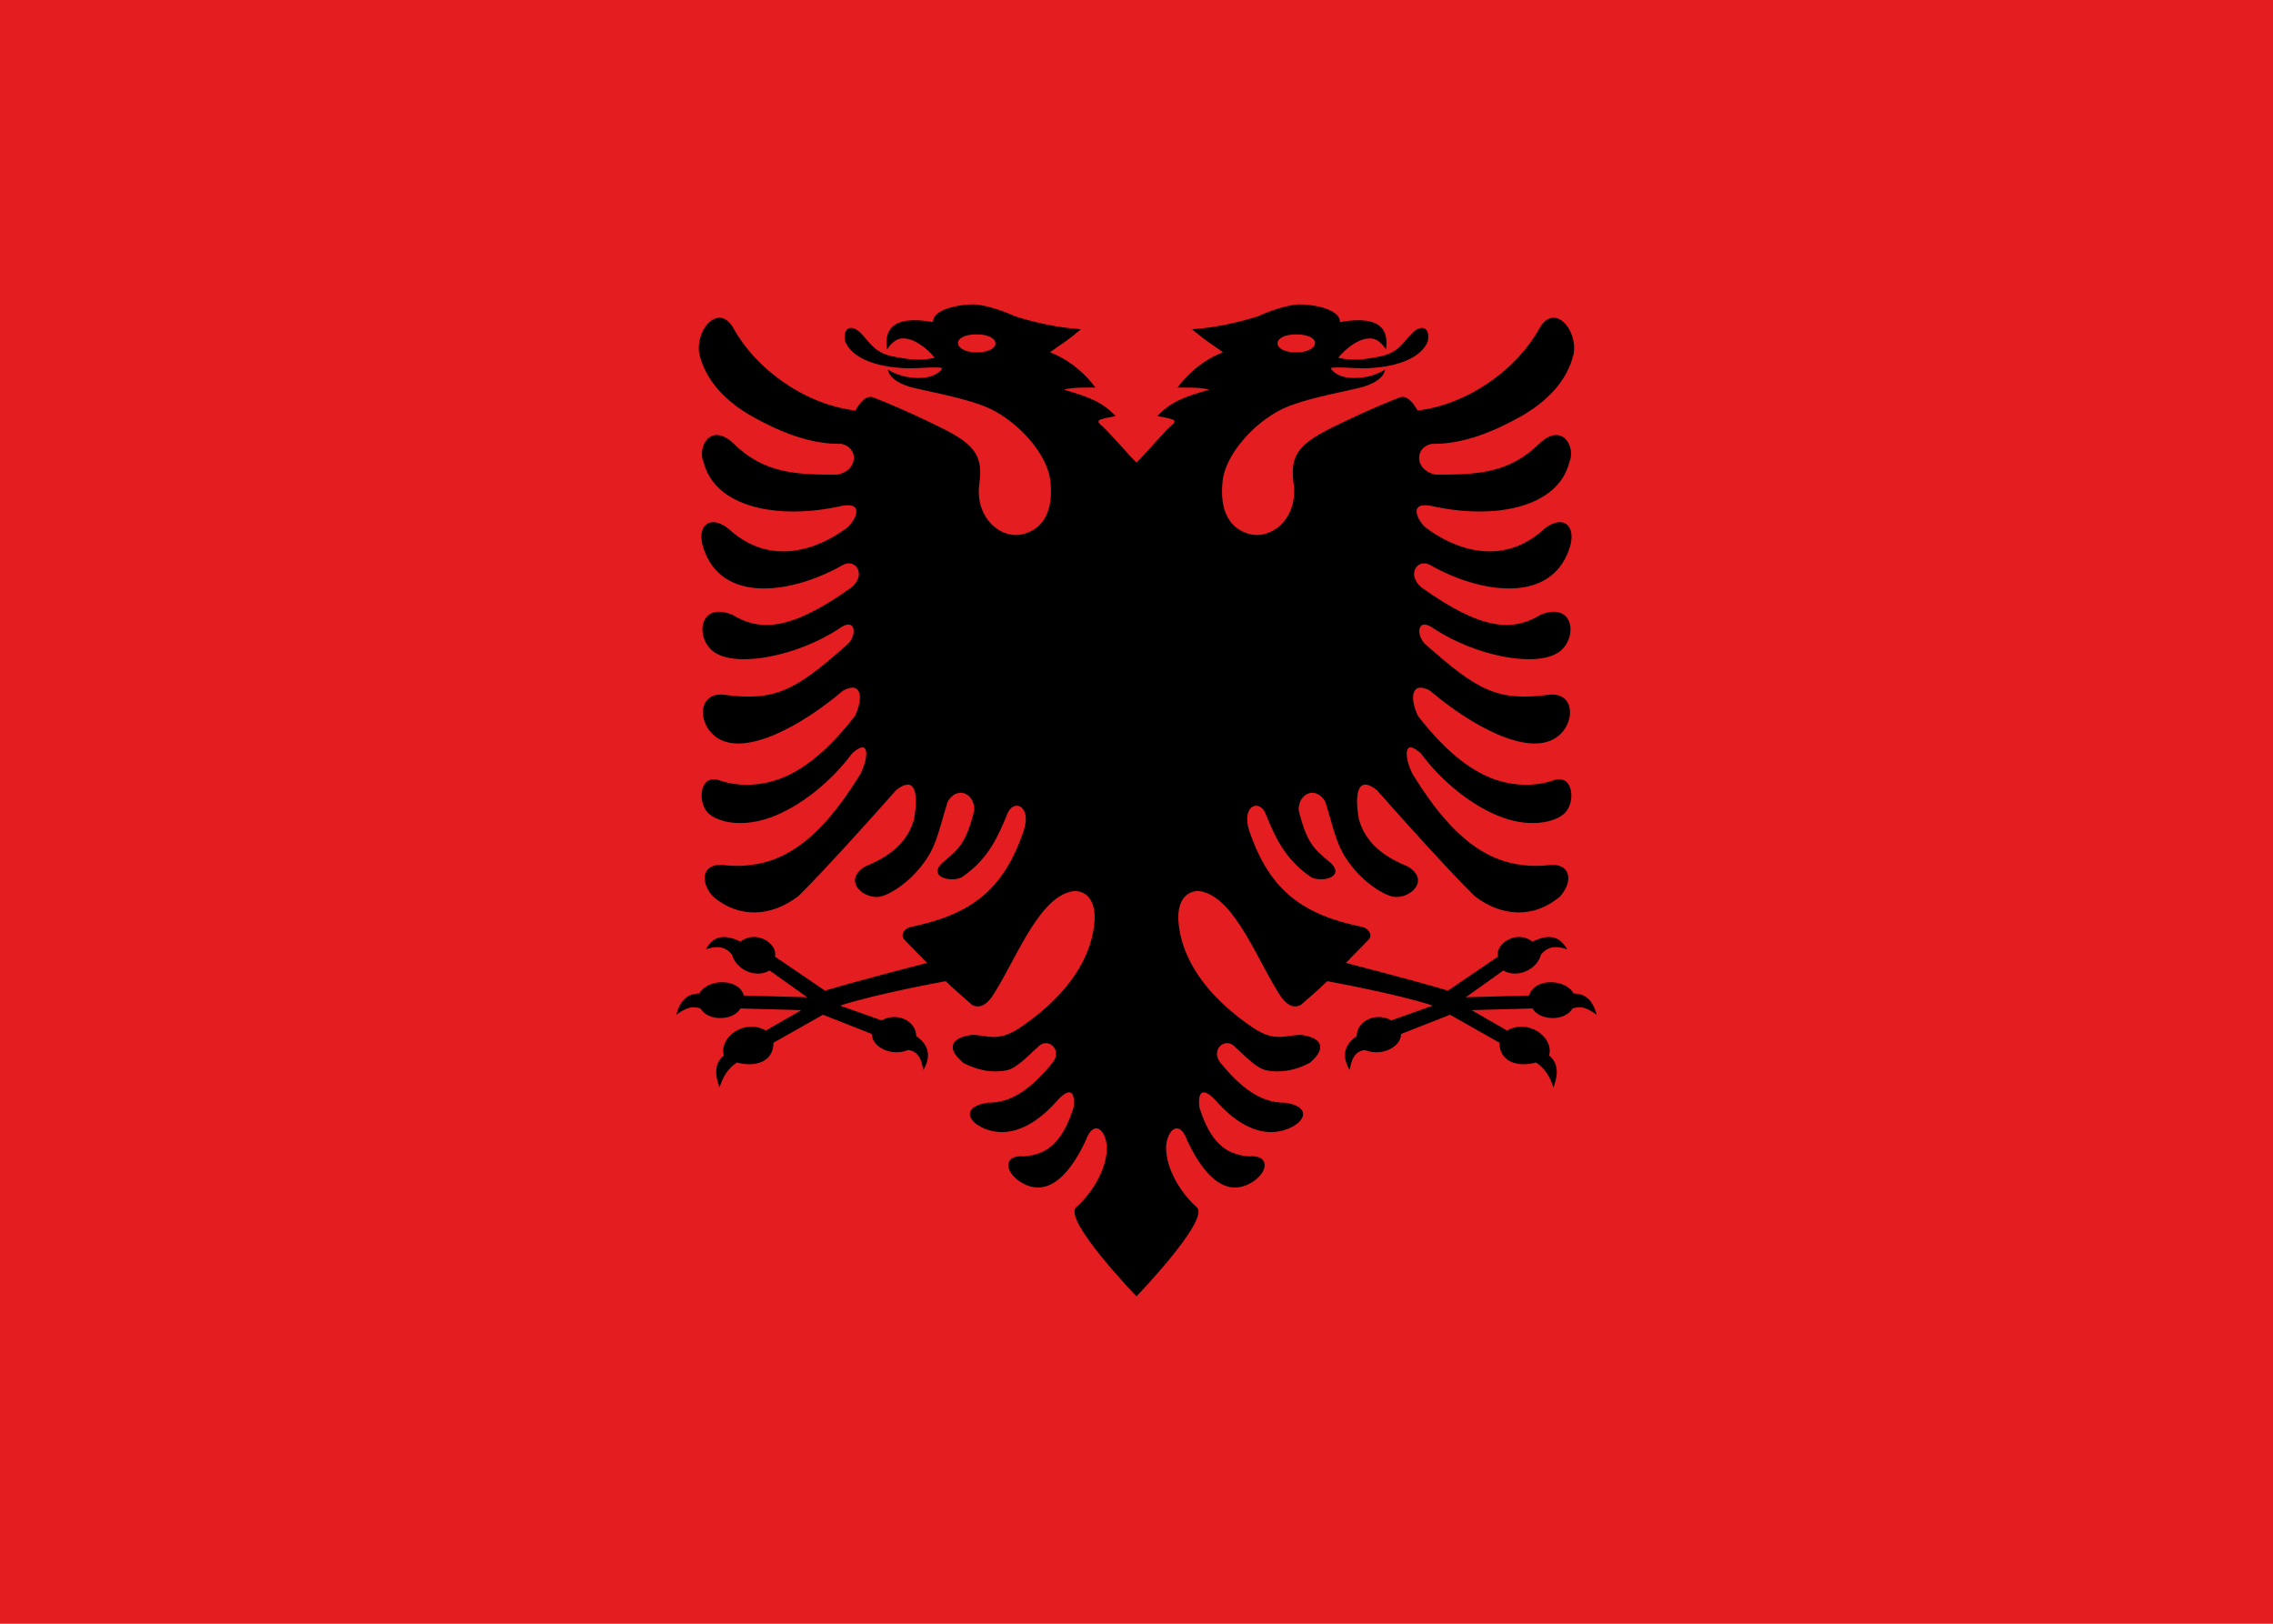
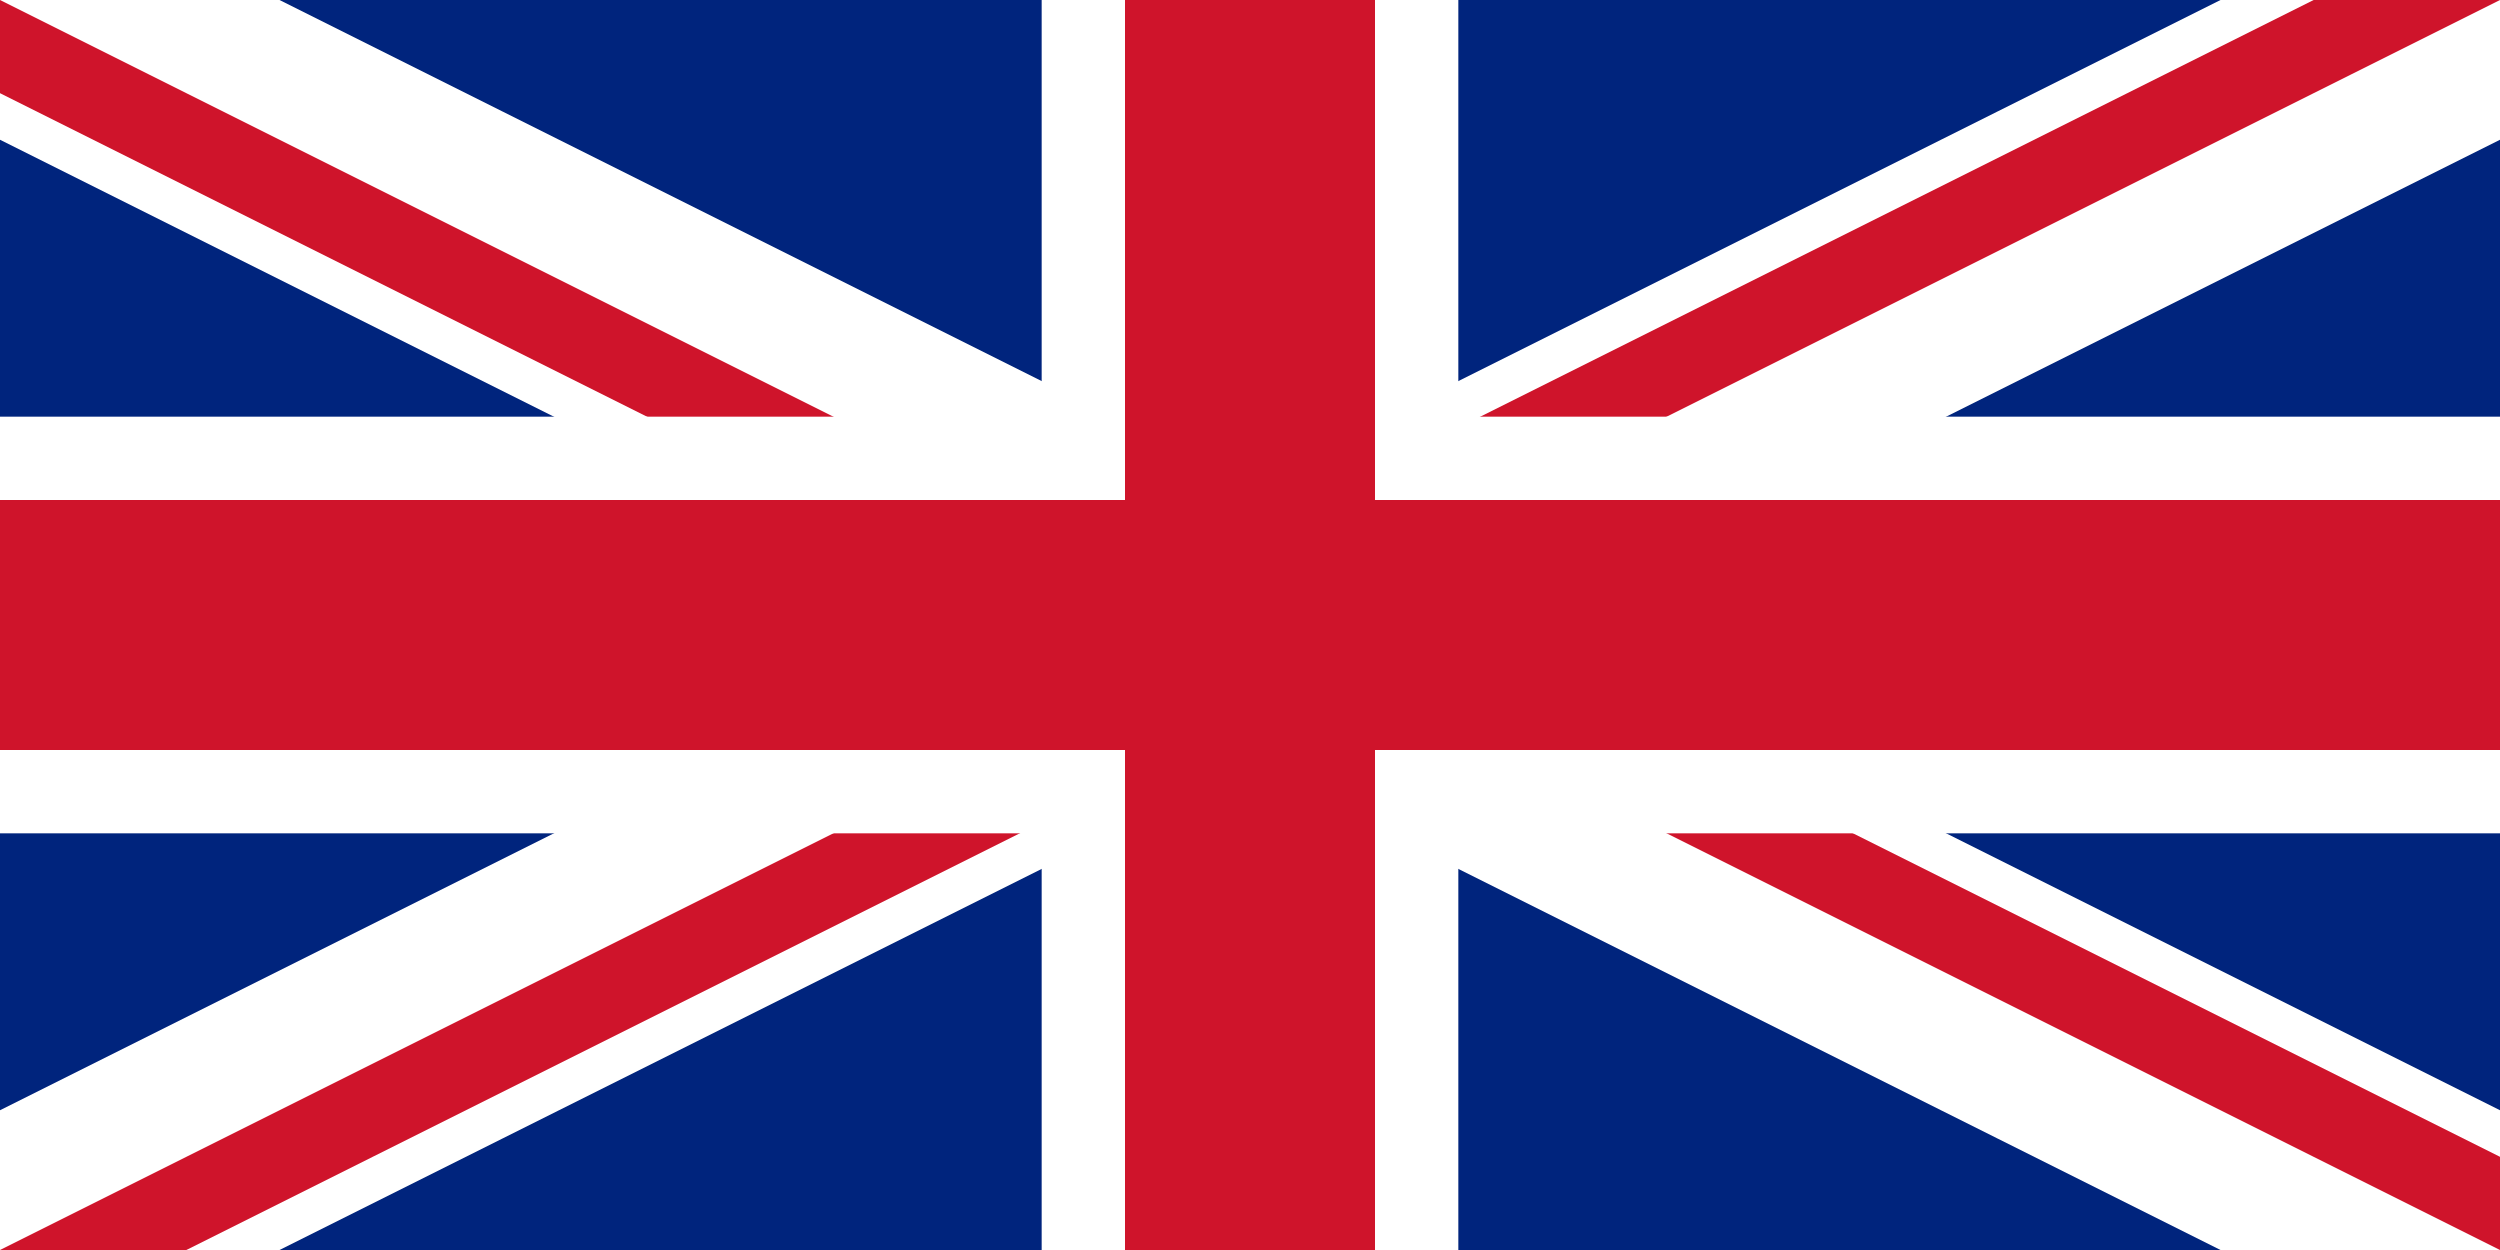
- <svg xmlns="http://www.w3.org/2000/svg" width="700" height="500" id="svg2" version="1.1">
-   <defs id="defs11" />
-   <path style="fill:#e41e20" d="M 700,0 0,0 l 0,500 700,0 z" id="rect4" />
-   <g id="g3006" />
-   <g id="surface1" transform="matrix(1.25,0,0,1.25,301.5788,-2.283226)" />
-   <g id="g2997" transform="matrix(9.999998,0,0,9.999998,600,303.5355)">
-     <g transform="matrix(0.09999899,0,0,0.09999899,-59.99966,-29.99974)" id="g2991">
-       <g id="g3006-74" />
-       <g id="surface1-0" transform="matrix(1.25,0,0,1.25,301.5788,-2.283226)" />
-     </g>
-     <g transform="matrix(0.1,0,0,0.1,-60.00002,-30)" id="g3005">
-       <g id="g3006-7" />
-       <g id="surface1-4" transform="matrix(1.25,0,0,1.25,301.5788,-2.283226)" />
-       <path d="m 368.556,368.19 c -4.304,-3.733 -9.523,-11.291 -9.45,-18.577 0.386,-5.433 4.111,-8.589 6.519,-1.957 3.403,7.32 10.703,19.424 20.762,12.324 4.395,-3.226 4.326,-7.974 -1.699,-7.43 -7.441,-0.509 -12.012,-4.604 -15.342,-15.145 -0.605,-5.797 1.807,-5.653 5.171,-1.922 4.326,4.963 12.935,12.464 22.432,8.444 5.278,-2.212 6.768,-6.776 -1.206,-7.9 -7.549,0.11 -13.711,-4.784 -19.844,-12.249 -3.364,-4.13 1.597,-8.299 4.575,-4.784 2.656,2.282 6.377,6.486 9.565,7.066 3.687,0.724 8.257,0.365 13.32,-2.317 5.459,-4.569 3.687,-7.865 -2.939,-8.624 -5.137,0.255 -7.935,2.207 -14.561,-2.212 -11.909,-8.049 -21.377,-18.805 -22.856,-31.743 -0.972,-8.509 3.604,-11.085 7.407,-10.107 10.347,2.661 17.114,21.996 24.272,32.617 2.344,3.061 4.497,3.111 6.021,2.167 2.871,-2.462 5.164,-4.486 8.035,-7.237 0,0 21.06,3.783 32.528,7.521 l -12.769,4.538 c -4.835,-2.67 -10.67,0.209 -10.67,4.841 -4.575,3.164 -4.207,6.873 -2.233,10.453 0.602,-2.493 1.116,-5.73 4.73,-6.161 5.158,2.134 11.168,-0.911 11.168,-4.94 l 15.063,-5.92 15.218,8.615 c 0,5.824 5.518,7.669 11.259,6.096 2.706,1.68 4.446,4.595 5.361,7.713 1.695,-4.496 1.341,-7.67 -1.312,-9.875 1.523,-5.812 -6.622,-11.401 -12.927,-7.679 l -10.948,-6.287 18.74,-0.525 c 2.174,3.85 10.035,4.062 12.328,0 1.959,-0.537 3.616,-0.879 7.438,1.962 -1.204,-4.596 -3.548,-6.561 -7.062,-6.561 -2.672,-4.733 -12.339,-4.711 -13.735,0.617 l -19.517,0.543 11.58,-8.245 c 4.323,2.552 10.388,-0.285 11.603,-4.921 1.723,-2.048 3.848,-3.011 8.031,-1.621 -2.156,-3.819 -5.193,-4.958 -10.68,-2.367 -5.006,-3.792 -11.602,0.808 -10.601,4.626 l -15.406,10.482 c -11.184,-3.336 -31.438,-8.533 -31.438,-8.533 2.412,-2.537 4.858,-4.894 7.266,-7.465 0.87,-1.506 -0.459,-3.261 -2.305,-3.625 -18.071,-3.73 -28.418,-11.015 -34.688,-29.531 -2.622,-7.755 3.047,-10.072 4.995,-5.328 2.695,6.596 5.669,13.807 13.784,19.389 2.798,1.957 11.128,0.36 6.201,-4.314 -5.103,-4.204 -7.3,-6.012 -9.814,-16.234 0,-5.178 5.278,-7.5 8.223,-2.537 3.149,10.182 3.472,14.566 9.175,21.127 4.321,4.963 9.956,8.299 12.754,8.224 5.034,-0.07 10.103,-5.508 3.369,-9.458 -9.888,-3.95 -13.501,-9.348 -14.956,-14.496 -1.592,-8.983 0.146,-13.332 5.566,-8.913 7.686,8.733 22.358,25.002 30.044,32.577 8.613,6.596 18.496,6.811 26.362,0.11 4.502,-5.183 2.905,-10.761 -4.146,-9.567 -15.908,1.343 -27.954,-6.556 -41.172,-27.903 -2.588,-4.819 -3.296,-11.74 2.412,-6.591 6.587,8.913 16.191,16.488 25.122,19.749 8.965,3.221 16.366,1.441 19.238,-1.378 3.459,-3.459 2.549,-12.174 -3.438,-10.072 -4.927,1.738 -11.87,2.172 -19.097,-0.619 -7.231,-2.826 -14.741,-8.913 -22.715,-19.24 -2.729,-5.832 -1.841,-10.761 3.687,-7.755 13.076,11.09 29.941,20.074 38.55,14.676 6.343,-3.95 6.45,-14.096 -1.592,-13.442 -16.196,2.207 -22.324,-1.378 -37.881,-15.11 -3.54,-2.647 -3.296,-9.353 2.339,-5.073 13.076,8.444 30.933,11.74 37.949,7.32 6.309,-3.95 5.386,-16.019 -5.244,-11.745 -8.506,5.183 -17.895,5.038 -36.709,-8.404 -4.746,-3.95 -1.206,-9.098 2.69,-6.886 15.132,8.624 37.173,12.319 42.91,-5.218 2.231,-6.701 -1.807,-10.616 -7.725,-5.977 -13.003,12.029 -27.744,6.122 -35.996,0.07 -2.363,-1.393 -6.699,-8.444 0.918,-7.136 19.702,4.494 39.189,0.579 42.734,-13.372 2.056,-4.529 -1.987,-12.538 -9.18,-5.832 -9.458,9.348 -19.487,9.672 -32.1,9.602 -6.416,-1.343 -6.484,-8.409 -1.099,-9.458 9.956,0.215 19.771,-4.135 27.637,-8.554 7.69,-4.419 14.067,-10.616 16.089,-19.205 1.24,-7.68 -6.167,-15.834 -10.63,-7.68 -6.592,11.919 -21.191,23.155 -37.422,25.182 -0.845,-1.413 -2.974,-5.038 -5.596,-4.02 -4.766,1.848 -10.444,4.321 -16.291,7.097 -12.602,5.984 -17.855,8.869 -16.341,19.208 1.58,10.789 -6.738,17.607 -13.608,15.724 -5.991,-1.613 -9.297,-7.026 -8.223,-16.413 0.859,-7.48 8.369,-16.528 16.831,-21.272 5.479,-3.066 13.75,-4.744 23.706,-6.956 6.06,-1.193 9.146,-3.55 9.497,-6.017 0,0 -4.141,3.031 -10.771,2.577 -3.135,-0.225 -5.234,-1.603 -6.025,-3.011 2.305,-0.469 6.484,0.075 10.239,0.075 4.995,-0.04 16.592,-1.158 19.668,-8.189 0.957,-4.639 -2.09,-5.473 -4.927,-2.502 -3.047,3.211 -4.302,6.097 -10.415,7.176 -3.721,0.654 -7.441,1.413 -12.227,0.255 2.695,-3.201 6.978,-6.476 10.63,-5.872 1.201,0.2 2.798,1.308 4.077,3.301 0.781,-5.073 -0.605,-10.801 -14.175,-8.409 0.215,-3.84 -7.866,-5.508 -12.72,-5.433 -2.764,0.07 -8.398,1.703 -12.471,3.655 -6.45,1.997 -12.827,3.445 -20.342,3.99 4.36,3.73 5.176,3.95 9.531,7.101 -6.587,2.462 -11.689,7.535 -13.994,10.871 0,0 7.69,-0.215 9.639,0.654 -8.047,2.352 -11.66,3.765 -15.913,8.114 1.489,0.255 3.721,0.689 4.678,1.054 0.996,0.36 0.737,1.014 -0.068,1.628 -1.733,1.323 -8.896,9.642 -10.986,11.635 -2.09,-1.992 -9.253,-10.311 -10.986,-11.635 -0.806,-0.614 -1.064,-1.268 -0.068,-1.628 0.957,-0.365 3.188,-0.799 4.678,-1.054 -4.253,-4.349 -7.866,-5.762 -15.913,-8.114 1.948,-0.869 9.639,-0.654 9.639,-0.654 -2.305,-3.336 -7.407,-8.409 -13.994,-10.871 4.355,-3.151 5.171,-3.371 9.531,-7.101 -7.515,-0.544 -13.892,-1.992 -20.342,-3.99 -4.072,-1.952 -9.707,-3.585 -12.471,-3.655 -4.854,-0.075 -12.935,1.593 -12.72,5.433 -13.569,-2.392 -14.956,3.336 -14.175,8.409 1.279,-1.992 2.876,-3.101 4.077,-3.301 3.652,-0.604 7.935,2.671 10.63,5.872 -4.785,1.158 -8.506,0.399 -12.227,-0.255 -6.113,-1.079 -7.368,-3.965 -10.415,-7.176 -2.837,-2.971 -5.884,-2.137 -4.927,2.502 3.076,7.031 14.673,8.149 19.668,8.189 3.755,0 7.935,-0.544 10.239,-0.075 -0.791,1.408 -2.891,2.786 -6.025,3.011 -6.631,0.454 -10.771,-2.577 -10.771,-2.577 0.352,2.467 3.438,4.824 9.497,6.017 9.956,2.212 18.228,3.89 23.706,6.956 8.462,4.744 15.972,13.792 16.831,21.272 1.074,9.388 -2.231,14.8 -8.223,16.413 -6.87,1.883 -15.188,-4.935 -13.608,-15.724 1.514,-10.34 -3.739,-13.224 -16.341,-19.208 -5.847,-2.776 -11.525,-5.249 -16.291,-7.097 -2.622,-1.019 -4.751,2.607 -5.596,4.02 -16.23,-2.027 -30.83,-13.263 -37.422,-25.182 -4.463,-8.154 -11.87,0 -10.63,7.68 2.021,8.589 8.398,14.786 16.089,19.205 7.866,4.419 17.681,8.768 27.637,8.554 5.386,1.049 5.317,8.114 -1.099,9.458 -12.612,0.07 -22.642,-0.255 -32.1,-9.602 -7.192,-6.706 -11.235,1.303 -9.18,5.832 3.545,13.952 23.032,17.866 42.734,13.372 7.617,-1.308 3.281,5.742 0.918,7.136 -8.252,6.052 -22.993,11.959 -35.996,-0.07 -5.918,-4.639 -9.956,-0.724 -7.725,5.977 5.737,17.537 27.778,13.842 42.91,5.218 3.896,-2.212 7.437,2.936 2.69,6.886 -18.813,13.442 -28.203,13.587 -36.709,8.404 -10.63,-4.274 -11.553,7.795 -5.244,11.745 7.017,4.419 24.873,1.124 37.949,-7.32 5.635,-4.279 5.879,2.427 2.339,5.073 -15.557,13.732 -21.685,17.317 -37.881,15.11 -8.042,-0.654 -7.935,9.492 -1.592,13.442 8.608,5.398 25.474,-3.585 38.55,-14.676 5.527,-3.006 6.416,1.922 3.687,7.755 -7.974,10.326 -15.483,16.413 -22.715,19.24 -7.227,2.791 -14.17,2.357 -19.097,0.619 -5.986,-2.102 -6.896,6.613 -3.438,10.072 2.872,2.82 10.273,4.599 19.238,1.378 8.931,-3.261 18.535,-10.836 25.122,-19.749 5.708,-5.148 5,1.773 2.412,6.591 -13.218,21.347 -25.264,29.246 -41.172,27.903 -7.051,-1.193 -8.647,4.384 -4.146,9.567 7.866,6.701 17.749,6.487 26.362,-0.11 7.686,-7.575 22.358,-23.844 30.044,-32.577 5.42,-4.419 7.158,-0.07 5.566,8.913 -1.455,5.148 -5.068,10.546 -14.956,14.496 -6.733,3.95 -1.665,9.388 3.369,9.458 2.798,0.075 8.433,-3.261 12.754,-8.224 5.703,-6.561 6.025,-10.946 9.175,-21.127 2.944,-4.963 8.223,-2.642 8.223,2.537 -2.515,10.222 -4.712,12.029 -9.814,16.234 -4.927,4.674 3.403,6.272 6.201,4.314 8.115,-5.583 11.089,-12.793 13.784,-19.389 1.948,-4.744 7.617,-2.427 4.995,5.328 -6.27,18.516 -16.616,25.801 -34.688,29.531 -1.846,0.365 -3.174,2.119 -2.305,3.625 2.407,2.572 4.854,4.928 7.266,7.465 0,0 -20.254,5.197 -31.438,8.533 l -15.406,-10.482 c 1,-3.818 -5.595,-8.418 -10.601,-4.626 -5.487,-2.592 -8.524,-1.452 -10.68,2.367 4.183,-1.39 6.308,-0.428 8.031,1.621 1.215,4.637 7.28,7.474 11.603,4.921 l 11.58,8.245 -19.517,-0.543 c -1.396,-5.328 -11.063,-5.35 -13.735,-0.617 -3.515,0 -5.858,1.965 -7.062,6.561 3.821,-2.841 5.478,-2.499 7.438,-1.962 2.293,4.062 10.155,3.85 12.328,0 l 18.74,0.525 -10.948,6.287 c -6.304,-3.722 -14.449,1.867 -12.927,7.679 -2.653,2.205 -3.007,5.379 -1.312,9.875 0.916,-3.117 2.656,-6.032 5.361,-7.713 5.741,1.573 11.259,-0.272 11.259,-6.096 l 15.218,-8.615 15.063,5.92 c 0,4.029 6.01,7.074 11.168,4.94 3.614,0.431 4.128,3.668 4.73,6.161 1.974,-3.58 2.342,-7.289 -2.233,-10.453 0,-4.632 -5.836,-7.51 -10.67,-4.841 l -12.769,-4.538 c 11.468,-3.738 32.528,-7.521 32.528,-7.521 2.871,2.751 5.164,4.776 8.035,7.237 1.523,0.944 3.677,0.894 6.021,-2.167 7.158,-10.621 13.926,-29.956 24.272,-32.617 3.804,-0.979 8.379,1.598 7.407,10.107 -1.48,12.938 -10.947,23.694 -22.856,31.743 -6.626,4.419 -9.424,2.467 -14.561,2.212 -6.626,0.759 -8.398,4.055 -2.939,8.624 5.063,2.681 9.634,3.041 13.32,2.317 3.188,-0.579 6.909,-4.784 9.565,-7.066 2.979,-3.515 7.939,0.654 4.575,4.784 -6.133,7.465 -12.295,12.359 -19.844,12.249 -7.974,1.124 -6.484,5.688 -1.206,7.9 9.497,4.02 18.105,-3.48 22.432,-8.444 3.364,-3.73 5.776,-3.875 5.171,1.922 -3.33,10.541 -7.9,14.636 -15.342,15.145 -6.025,-0.544 -6.094,4.204 -1.699,7.43 10.059,7.101 17.358,-5.003 20.762,-12.324 2.407,-6.631 6.133,-3.475 6.519,1.957 0.073,7.285 -5.146,14.844 -9.45,18.577 -4.304,3.733 18.556,27.465 18.556,27.465 0,0 22.86,-23.733 18.556,-27.465 z M 399.191,99.431 c -3.558,0 -5.757,1.247 -5.757,2.76 0,1.535 2.198,2.787 5.757,2.787 3.537,0 5.783,-1.364 5.783,-2.903 0,-1.512 -2.247,-2.643 -5.783,-2.643 z m -98.381,0 c 3.558,0 5.757,1.247 5.757,2.76 0,1.535 -2.198,2.787 -5.757,2.787 -3.537,0 -5.783,-1.364 -5.783,-2.903 0,-1.512 2.247,-2.643 5.783,-2.643 z" style="fill:#000000;fill-opacity:1;fill-rule:evenodd;stroke:none" id="path3035" />
-     </g>
-   </g>
+ <svg xmlns="http://www.w3.org/2000/svg" viewBox="0 0 60 30" width="1200" height="600">
+   <clipPath id="a">
+     <path d="M30 15h30v15zv15H0zH0V0zV0h30z" />
+   </clipPath>
+   <path d="M0 0v30h60V0z" fill="#00247d" />
+   <path d="M0 0l60 30m0-30L0 30" stroke="#fff" stroke-width="6" />
+   <path d="M0 0l60 30m0-30L0 30" clip-path="url(#a)" stroke="#cf142b" stroke-width="4" />
+   <path d="M30 0v30M0 15h60" stroke="#fff" stroke-width="10" />
+   <path d="M30 0v30M0 15h60" stroke="#cf142b" stroke-width="6" />
</svg>
